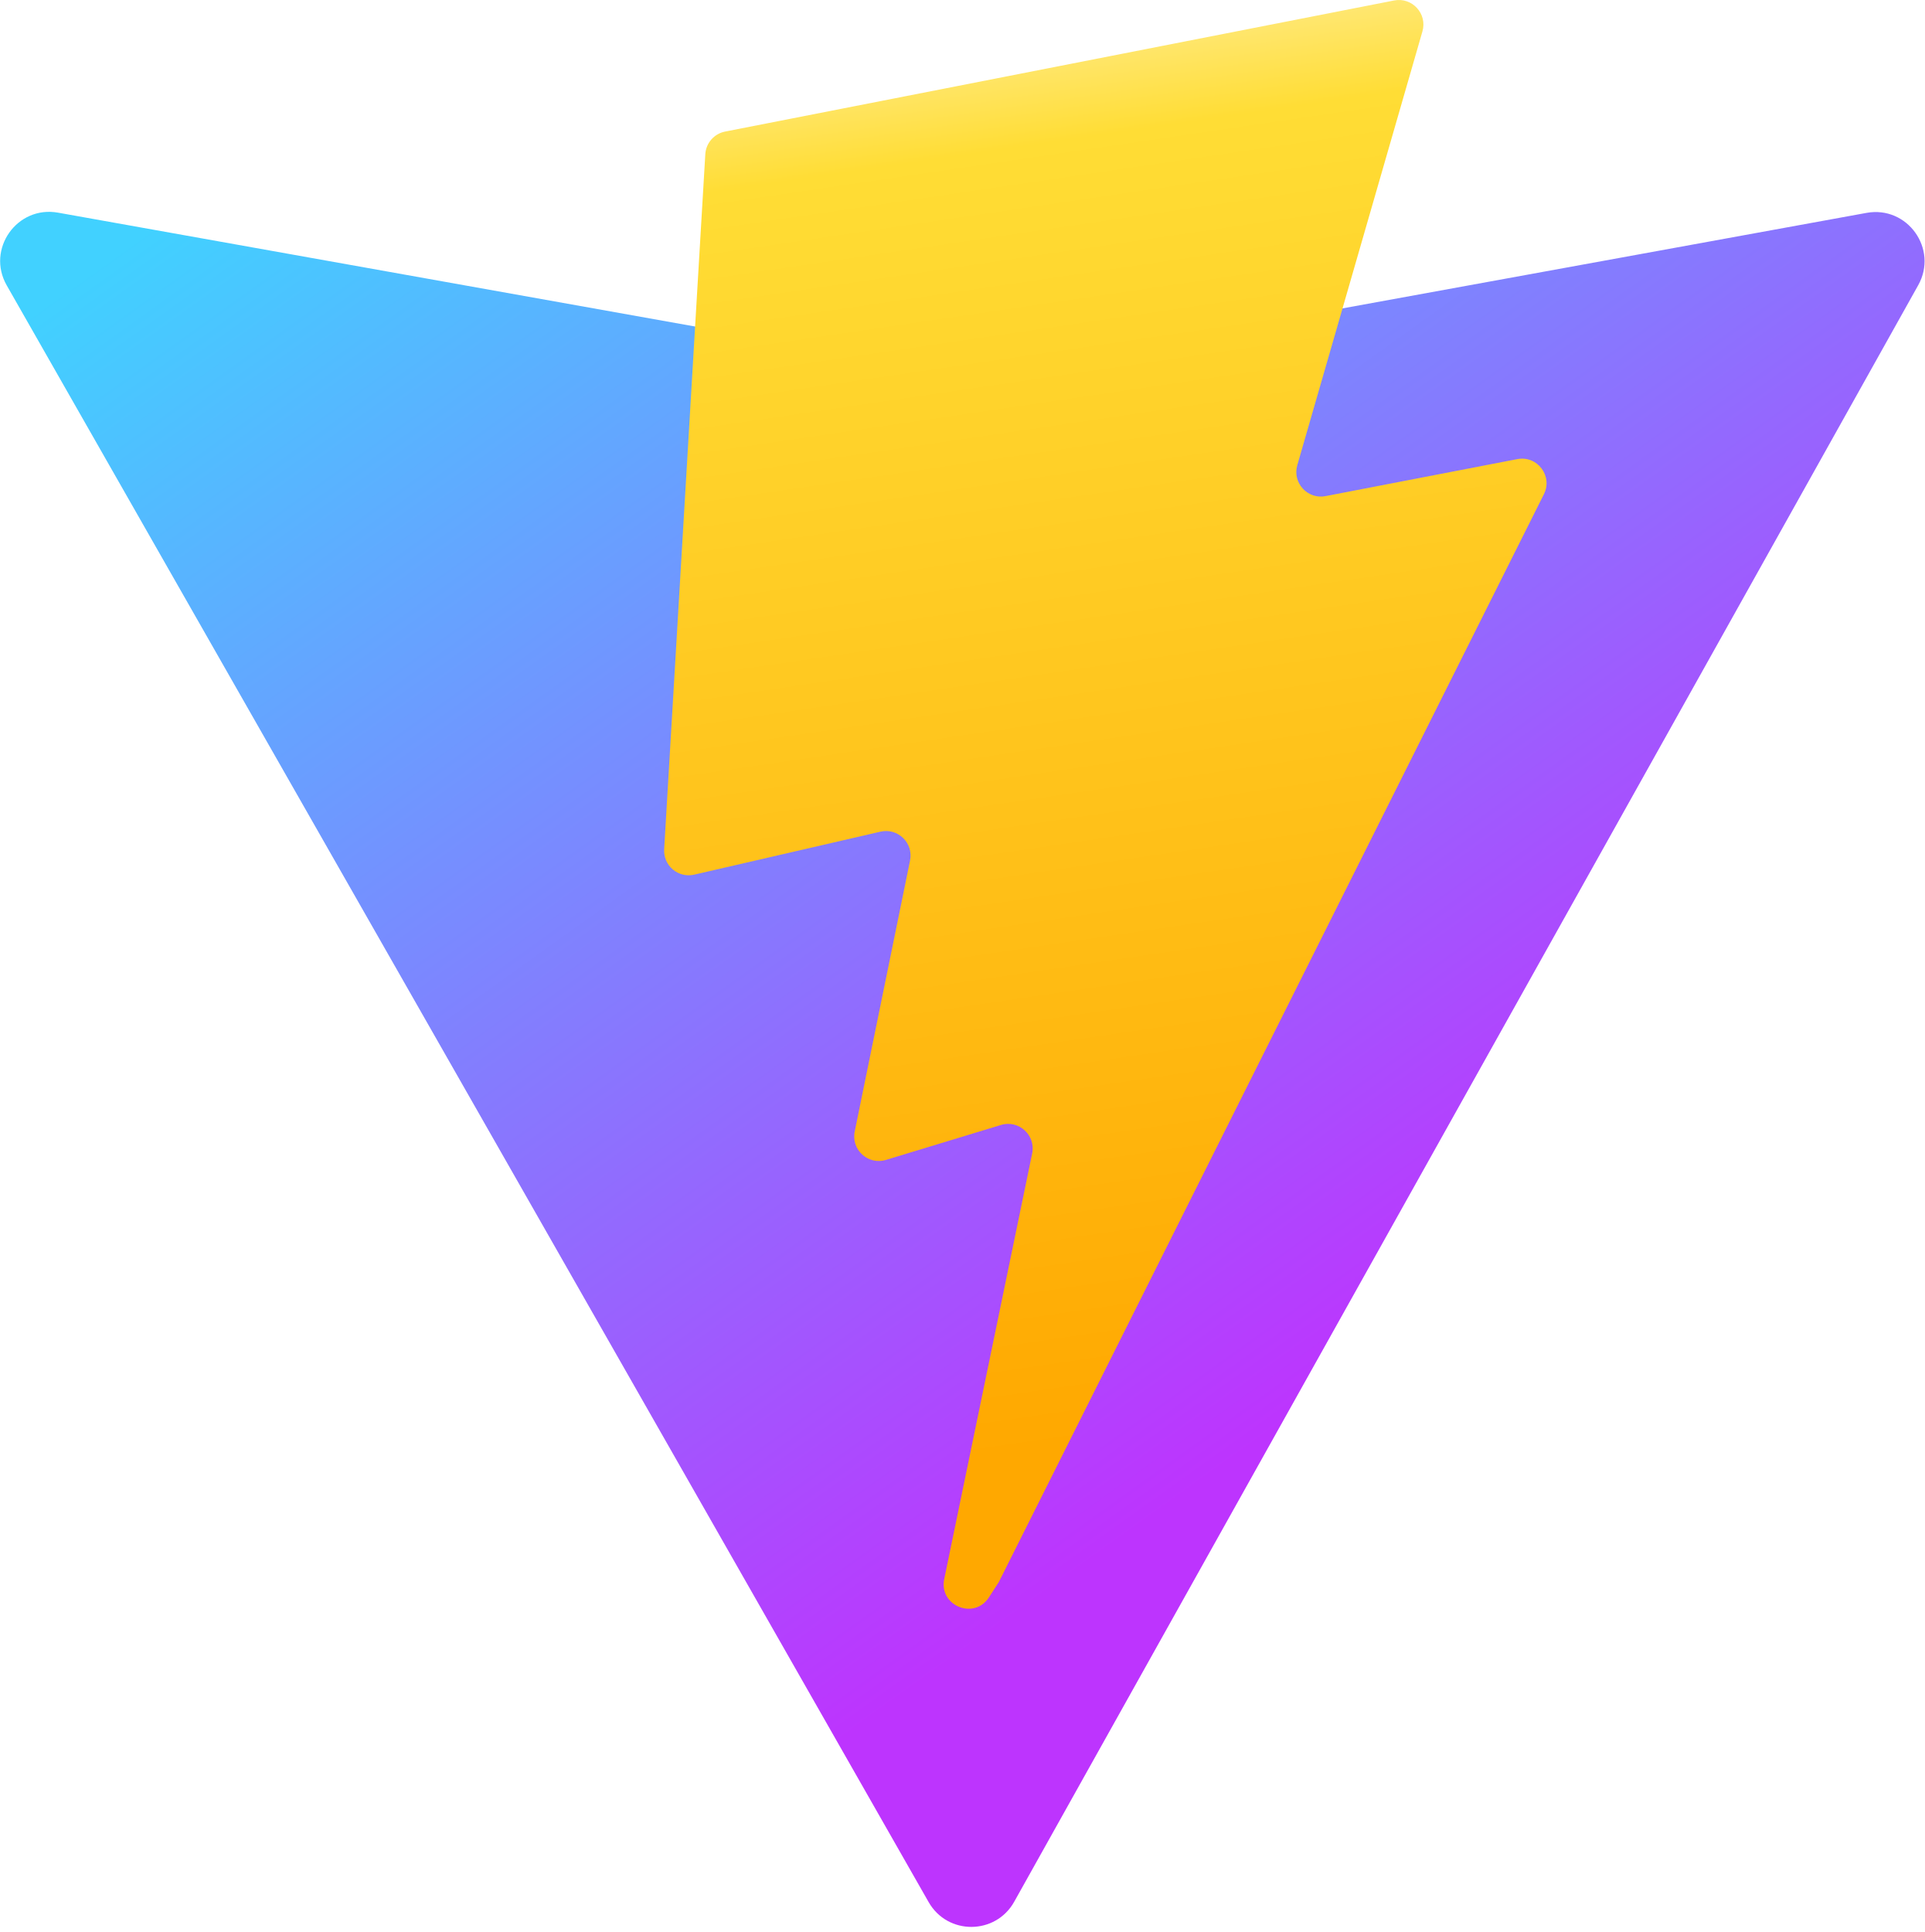
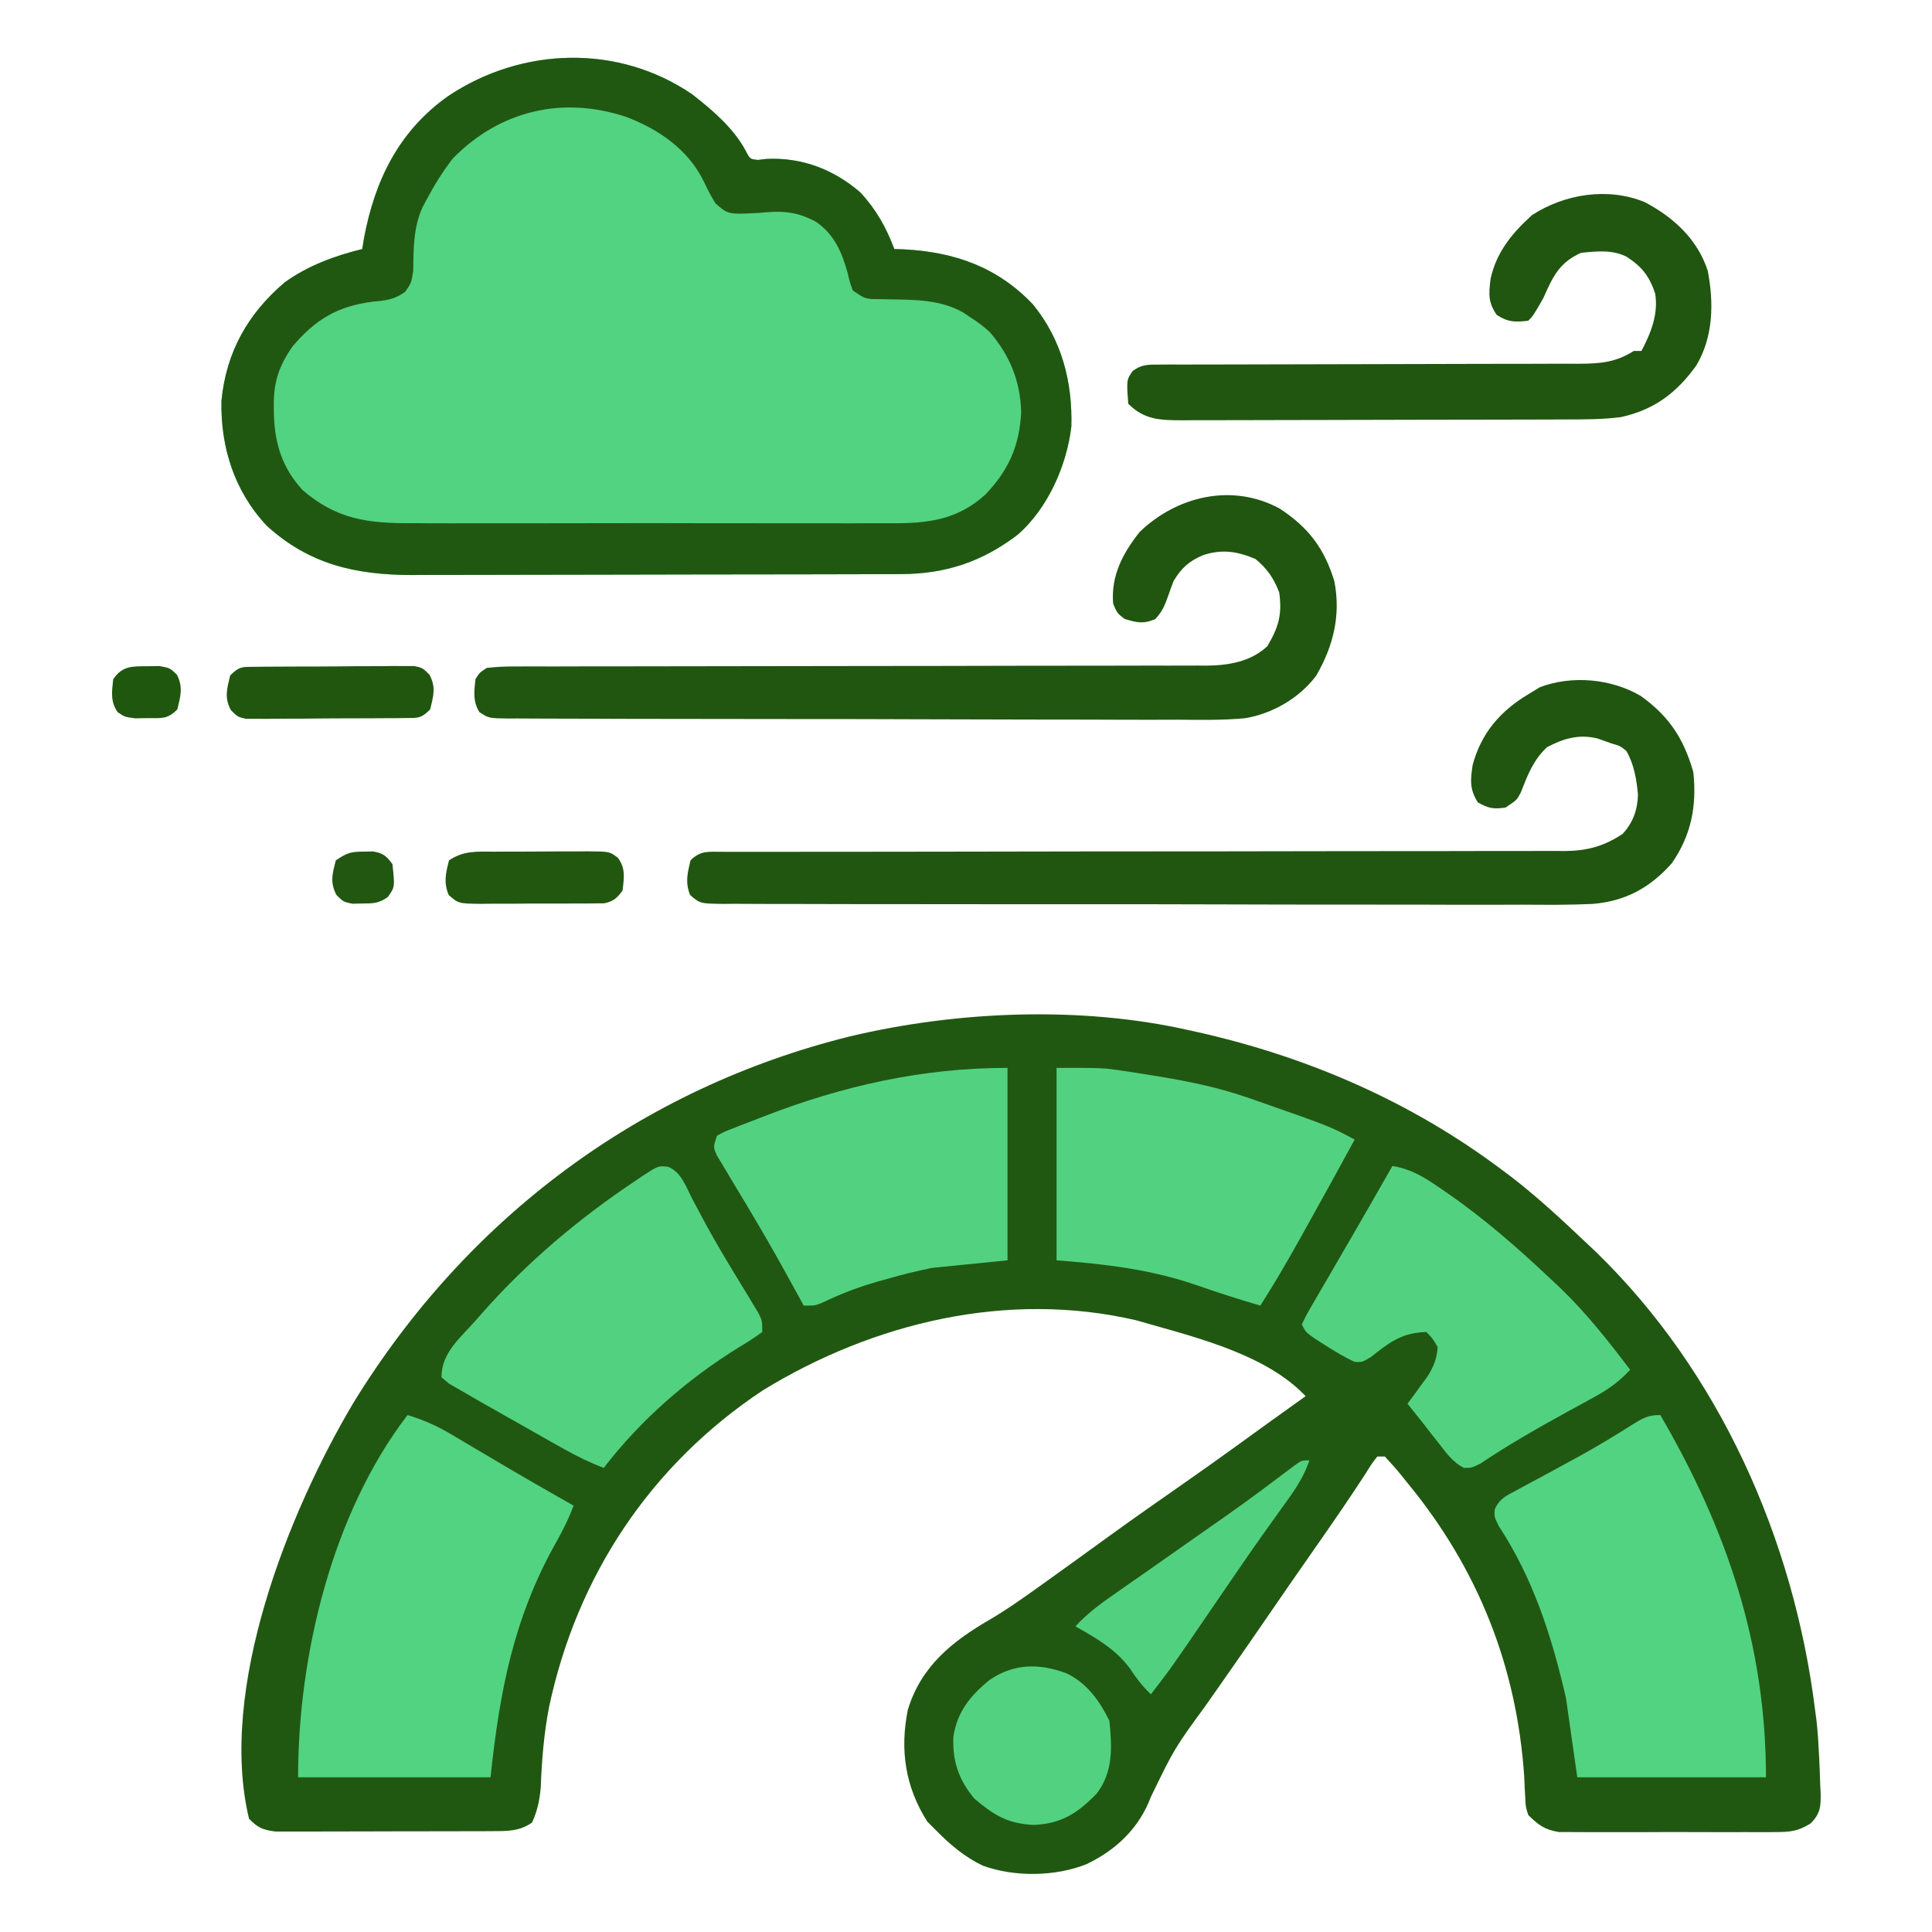
- <svg xmlns="http://www.w3.org/2000/svg" aria-hidden="true" role="img" class="iconify iconify--logos" width="31.88" height="32" preserveAspectRatio="xMidYMid meet" viewBox="0 0 256 257">
-   <defs>
-     <linearGradient id="IconifyId1813088fe1fbc01fb466" x1="-.828%" x2="57.636%" y1="7.652%" y2="78.411%">
-       <stop offset="0%" stop-color="#41D1FF" />
-       <stop offset="100%" stop-color="#BD34FE" />
-     </linearGradient>
-     <linearGradient id="IconifyId1813088fe1fbc01fb467" x1="43.376%" x2="50.316%" y1="2.242%" y2="89.03%">
-       <stop offset="0%" stop-color="#FFEA83" />
-       <stop offset="8.333%" stop-color="#FFDD35" />
-       <stop offset="100%" stop-color="#FFA800" />
-     </linearGradient>
-   </defs>
-   <path fill="url(#IconifyId1813088fe1fbc01fb466)" d="M255.153 37.938L134.897 252.976c-2.483 4.44-8.862 4.466-11.382.048L.875 37.958c-2.746-4.814 1.371-10.646 6.827-9.67l120.385 21.517a6.537 6.537 0 0 0 2.322-.004l117.867-21.483c5.438-.991 9.574 4.796 6.877 9.62Z" />
-   <path fill="url(#IconifyId1813088fe1fbc01fb467)" d="M185.432.063L96.44 17.501a3.268 3.268 0 0 0-2.634 3.014l-5.474 92.456a3.268 3.268 0 0 0 3.997 3.378l24.777-5.718c2.318-.535 4.413 1.507 3.936 3.838l-7.361 36.047c-.495 2.426 1.782 4.5 4.151 3.78l15.304-4.649c2.372-.72 4.652 1.36 4.15 3.788l-11.698 56.621c-.732 3.542 3.979 5.473 5.943 2.437l1.313-2.028l72.516-144.72c1.215-2.423-.88-5.186-3.54-4.672l-25.505 4.922c-2.396.462-4.435-1.77-3.759-4.114l16.646-57.705c.677-2.35-1.37-4.583-3.769-4.113Z" />
+ <svg xmlns="http://www.w3.org/2000/svg" version="1.1" width="512" height="512">
+   <path d="M0 0 C0.902 0.199 1.804 0.397 2.733 0.602 C31.827 7.178 59.092 19.049 83 37 C83.917 37.686 84.833 38.372 85.777 39.078 C92.529 44.326 98.796 50.125 105 56 C105.931 56.877 106.861 57.753 107.82 58.656 C140.695 90.5 160.36 134.983 166 180 C166.131 180.999 166.263 181.998 166.398 183.027 C166.695 185.69 166.874 188.324 167 191 C167.038 191.674 167.076 192.347 167.115 193.042 C167.232 195.34 167.308 197.637 167.375 199.938 C167.413 200.672 167.452 201.407 167.491 202.165 C167.547 205.784 167.436 207.547 164.882 210.2 C161.417 212.364 159.424 212.506 155.361 212.518 C154.715 212.525 154.069 212.532 153.403 212.539 C151.279 212.556 149.156 212.545 147.031 212.531 C145.548 212.534 144.065 212.538 142.582 212.543 C139.479 212.549 136.375 212.54 133.272 212.521 C129.301 212.499 125.33 212.512 121.359 212.536 C118.298 212.55 115.237 212.546 112.176 212.535 C110.712 212.533 109.248 212.536 107.784 212.545 C105.735 212.555 103.688 212.54 101.639 212.518 C100.475 212.514 99.311 212.511 98.111 212.508 C94.356 211.895 92.681 210.652 90 208 C89.312 205.812 89.312 205.812 89.215 203.43 C89.135 202.099 89.135 202.099 89.054 200.741 C89.016 199.796 88.977 198.85 88.938 197.875 C86.962 168.533 76.665 142.69 58 120 C57.375 119.221 56.75 118.443 56.105 117.641 C54.794 116.045 53.407 114.512 52 113 C51.34 113 50.68 113 50 113 C48.493 114.926 48.493 114.926 46.875 117.562 C42.77 123.881 38.503 130.073 34.188 136.25 C29.177 143.433 24.181 150.625 19.232 157.851 C16.512 161.817 13.77 165.766 11.016 169.707 C9.959 171.22 9.959 171.22 8.881 172.764 C7.504 174.734 6.125 176.703 4.744 178.67 C-3.748 190.316 -3.748 190.316 -10 203.188 C-13.087 211.429 -19.129 217.204 -27 221 C-35.274 224.323 -46.087 224.481 -54.5 221.438 C-59.392 219.115 -63.223 215.838 -67 212 C-67.743 211.257 -68.485 210.515 -69.25 209.75 C-75.11 200.541 -76.565 190.742 -74.41 180.082 C-70.886 168.569 -62.719 162.019 -52.637 156.176 C-48.536 153.778 -44.68 151.067 -40.812 148.312 C-39.739 147.549 -39.739 147.549 -38.644 146.77 C-32.723 142.54 -26.833 138.268 -20.943 133.997 C-14.509 129.342 -8.005 124.791 -1.49 120.251 C6.424 114.725 14.247 109.077 22.057 103.406 C25.028 101.256 28.013 99.128 31 97 C21.017 86.411 3.565 81.846 -10 78 C-11.266 77.638 -12.532 77.276 -13.836 76.902 C-47.979 68.941 -83.466 77.48 -112.812 95.438 C-142.53 115.131 -162.113 144.588 -169.495 179.403 C-170.859 186.481 -171.432 193.508 -171.691 200.695 C-172.014 204.146 -172.567 206.842 -174 210 C-177.389 212.34 -180.506 212.259 -184.541 212.275 C-185.189 212.28 -185.836 212.285 -186.504 212.29 C-188.638 212.304 -190.772 212.303 -192.906 212.301 C-194.393 212.305 -195.88 212.309 -197.367 212.314 C-200.48 212.321 -203.594 212.321 -206.708 212.316 C-210.696 212.31 -214.683 212.327 -218.672 212.35 C-221.741 212.365 -224.811 212.366 -227.88 212.363 C-229.35 212.363 -230.821 212.368 -232.291 212.378 C-234.347 212.391 -236.403 212.384 -238.459 212.372 C-240.213 212.373 -240.213 212.373 -242.002 212.374 C-245.305 211.962 -246.687 211.363 -249 209 C-257.283 174.635 -238.555 127.716 -221.348 98.773 C-191.387 49.951 -145.428 15.434 -89.727 1.649 C-61.437 -5.089 -28.538 -6.469 0 0 Z " fill="#215811" transform="translate(315,273)" />
+   <path d="M0 0 C5.359 4.18 10.883 8.844 14.176 14.859 C15.389 17.24 15.389 17.24 17.52 17.445 C18.221 17.36 18.922 17.275 19.645 17.188 C29.07 16.698 37.535 19.909 44.645 26.062 C48.826 30.564 51.498 35.338 53.645 41.062 C54.455 41.088 55.266 41.114 56.102 41.141 C69.583 41.831 80.956 45.803 90.395 55.75 C97.992 65.075 100.893 76.198 100.559 88.129 C99.317 98.488 94.363 109.682 86.453 116.676 C77.052 123.884 67.329 127.17 55.43 127.203 C53.59 127.212 53.59 127.212 51.714 127.22 C50.368 127.221 49.022 127.223 47.676 127.224 C46.247 127.228 44.819 127.233 43.391 127.239 C39.521 127.252 35.651 127.258 31.781 127.263 C29.357 127.266 26.934 127.27 24.511 127.274 C16.913 127.288 9.316 127.298 1.719 127.301 C-7.022 127.306 -15.763 127.323 -24.504 127.352 C-31.279 127.374 -38.054 127.384 -44.828 127.385 C-48.866 127.386 -52.903 127.392 -56.941 127.41 C-60.745 127.427 -64.549 127.429 -68.354 127.42 C-70.395 127.419 -72.435 127.433 -74.476 127.447 C-89.302 127.381 -101.47 124.563 -112.605 114.438 C-121.232 105.322 -124.917 93.596 -124.668 81.281 C-123.412 68.348 -117.663 58.158 -107.852 49.852 C-101.709 45.449 -94.655 42.847 -87.355 41.062 C-87.152 39.79 -87.152 39.79 -86.945 38.492 C-84.094 22.953 -77.669 9.717 -64.463 0.442 C-44.993 -12.491 -19.594 -13.311 0 0 Z " fill="#52D381" transform="translate(183.3555,24.9375)" />
+   <path d="M0 0 C5.359 4.18 10.883 8.844 14.176 14.859 C15.389 17.24 15.389 17.24 17.52 17.445 C18.221 17.36 18.922 17.275 19.645 17.188 C29.07 16.698 37.535 19.909 44.645 26.062 C48.826 30.564 51.498 35.338 53.645 41.062 C54.455 41.088 55.266 41.114 56.102 41.141 C69.583 41.831 80.956 45.803 90.395 55.75 C97.992 65.075 100.893 76.198 100.559 88.129 C99.317 98.488 94.363 109.682 86.453 116.676 C77.052 123.884 67.329 127.17 55.43 127.203 C53.59 127.212 53.59 127.212 51.714 127.22 C50.368 127.221 49.022 127.223 47.676 127.224 C46.247 127.228 44.819 127.233 43.391 127.239 C39.521 127.252 35.651 127.258 31.781 127.263 C29.357 127.266 26.934 127.27 24.511 127.274 C16.913 127.288 9.316 127.298 1.719 127.301 C-7.022 127.306 -15.763 127.323 -24.504 127.352 C-31.279 127.374 -38.054 127.384 -44.828 127.385 C-48.866 127.386 -52.903 127.392 -56.941 127.41 C-60.745 127.427 -64.549 127.429 -68.354 127.42 C-70.395 127.419 -72.435 127.433 -74.476 127.447 C-89.302 127.381 -101.47 124.563 -112.605 114.438 C-121.232 105.322 -124.917 93.596 -124.668 81.281 C-123.412 68.348 -117.663 58.158 -107.852 49.852 C-101.709 45.449 -94.655 42.847 -87.355 41.062 C-87.152 39.79 -87.152 39.79 -86.945 38.492 C-84.094 22.953 -77.669 9.717 -64.463 0.442 C-44.993 -12.491 -19.594 -13.311 0 0 Z M-63.355 17.062 C-66.058 20.56 -68.286 24.16 -70.355 28.062 C-70.879 29.047 -70.879 29.047 -71.414 30.051 C-73.832 35.453 -73.756 41.042 -73.852 46.891 C-74.355 50.062 -74.355 50.062 -76.004 52.426 C-78.937 54.467 -80.998 54.691 -84.543 55 C-93.99 56.238 -99.713 59.686 -105.848 66.902 C-109.493 72.125 -110.889 76.464 -110.793 82.812 C-110.785 83.516 -110.776 84.22 -110.768 84.945 C-110.515 92.78 -108.554 98.985 -103.23 104.875 C-94.238 112.697 -85.802 113.798 -74.15 113.709 C-72.638 113.716 -71.126 113.725 -69.613 113.736 C-65.533 113.759 -61.453 113.75 -57.372 113.734 C-53.086 113.721 -48.8 113.733 -44.514 113.741 C-37.318 113.75 -30.123 113.738 -22.927 113.714 C-14.628 113.687 -6.329 113.696 1.97 113.723 C9.117 113.746 16.263 113.749 23.41 113.736 C27.669 113.729 31.928 113.727 36.188 113.744 C40.193 113.759 44.198 113.748 48.204 113.72 C49.667 113.713 51.131 113.715 52.594 113.726 C62.366 113.793 70.295 112.927 77.747 106.15 C83.946 99.722 86.829 93.158 87.27 84.25 C87.012 76.026 84.324 69.407 79.004 63.125 C77.305 61.537 75.612 60.299 73.645 59.062 C73.058 58.664 72.471 58.266 71.867 57.855 C65.721 54.411 59.087 54.519 52.208 54.389 C51.406 54.372 50.604 54.354 49.777 54.336 C49.054 54.33 48.331 54.324 47.586 54.318 C45.645 54.062 45.645 54.062 42.645 52.062 C41.871 49.926 41.871 49.926 41.27 47.375 C39.706 41.819 37.791 37.268 32.938 33.867 C27.496 30.93 23.623 30.904 17.582 31.5 C9.595 31.899 9.595 31.899 6.238 28.945 C4.582 26.125 4.582 26.125 3.129 23.09 C-0.999 14.672 -8.78 9.327 -17.355 6.062 C-34.21 0.424 -50.882 4.33 -63.355 17.062 Z " fill="#215811" transform="translate(183.3555,24.9375)" />
+   <path d="M0 0 C7.51 5.393 11.364 11.299 13.898 20.168 C14.842 29.134 13.373 36.815 8.211 44.293 C2.437 50.812 -4.123 54.387 -12.8 55.091 C-18.993 55.388 -25.184 55.332 -31.381 55.288 C-33.762 55.292 -36.143 55.3 -38.524 55.31 C-44.962 55.328 -51.399 55.31 -57.836 55.283 C-63.893 55.26 -69.951 55.268 -76.008 55.271 C-88 55.278 -99.993 55.255 -111.986 55.215 C-123.621 55.177 -135.256 55.163 -146.891 55.174 C-159.578 55.186 -172.264 55.186 -184.951 55.163 C-186.303 55.161 -187.655 55.159 -189.006 55.156 C-189.671 55.155 -190.336 55.154 -191.021 55.152 C-195.709 55.145 -200.396 55.145 -205.084 55.149 C-211.384 55.153 -217.683 55.137 -223.983 55.105 C-226.299 55.097 -228.615 55.095 -230.931 55.101 C-234.082 55.107 -237.233 55.089 -240.384 55.064 C-241.771 55.076 -241.771 55.076 -243.186 55.087 C-249.317 55.002 -249.317 55.002 -251.955 52.737 C-253.309 49.423 -252.674 46.96 -251.852 43.543 C-249.159 40.851 -247.086 41.299 -243.428 41.277 C-242.517 41.282 -241.606 41.287 -240.667 41.291 C-239.704 41.288 -238.74 41.285 -237.747 41.282 C-234.496 41.275 -231.246 41.281 -227.996 41.288 C-225.673 41.285 -223.351 41.281 -221.029 41.277 C-216.017 41.268 -211.005 41.266 -205.993 41.269 C-198.738 41.271 -191.483 41.26 -184.228 41.244 C-172.446 41.218 -160.665 41.198 -148.883 41.185 C-148.177 41.184 -147.472 41.183 -146.745 41.182 C-136.742 41.171 -126.738 41.166 -116.735 41.163 C-116.031 41.163 -115.328 41.162 -114.603 41.162 C-113.9 41.162 -113.197 41.162 -112.473 41.162 C-100.743 41.158 -89.013 41.139 -77.284 41.107 C-69.406 41.087 -61.529 41.084 -53.652 41.095 C-48.747 41.098 -43.842 41.084 -38.937 41.065 C-36.663 41.06 -34.39 41.061 -32.116 41.07 C-29.01 41.081 -25.904 41.068 -22.798 41.048 C-21.451 41.062 -21.451 41.062 -20.078 41.076 C-14.192 41.005 -9.795 39.812 -4.852 36.543 C-2.098 33.574 -0.911 30.238 -0.77 26.199 C-1.129 22.127 -1.795 18.115 -3.852 14.543 C-5.497 13.217 -5.497 13.217 -7.852 12.543 C-9.068 12.11 -10.285 11.677 -11.539 11.23 C-16.482 10.066 -20.417 11.216 -24.852 13.543 C-28.495 16.891 -30.05 21.023 -31.824 25.555 C-32.852 27.543 -32.852 27.543 -35.852 29.543 C-39.02 30.03 -40.44 29.781 -43.227 28.168 C-45.418 24.629 -45.185 22.321 -44.582 18.27 C-42.316 9.811 -37.249 3.973 -29.852 -0.457 C-28.336 -1.385 -28.336 -1.385 -26.789 -2.332 C-18.263 -5.578 -7.752 -4.597 0 0 Z " fill="#20560F" transform="translate(434.8516,184.457)" />
+   <path d="M0 0 C4.117 1.257 7.645 2.782 11.344 4.977 C12.337 5.562 13.33 6.147 14.354 6.75 C15.392 7.368 16.43 7.987 17.5 8.625 C19.646 9.891 21.791 11.157 23.938 12.422 C25.492 13.341 25.492 13.341 27.078 14.279 C30.867 16.511 34.677 18.702 38.5 20.875 C39.583 21.491 40.666 22.107 41.781 22.742 C42.513 23.157 43.246 23.572 44 24 C42.725 27.456 41.149 30.604 39.335 33.807 C28.147 53.705 24.397 73.225 22 96 C5.17 96 -11.66 96 -29 96 C-29 63.732 -20.042 26.172 0 0 Z " fill="#52D381" transform="translate(108,375)" />
+   <path d="M0 0 C17.582 30.155 28 60.842 28 96 C11.5 96 -5 96 -22 96 C-22.99 89.07 -23.98 82.14 -25 75 C-28.771 58.658 -33.589 43.512 -42.812 29.418 C-44 27 -44 27 -43.889 25.045 C-42.597 22.073 -40.791 21.383 -37.961 19.863 C-36.912 19.29 -35.863 18.716 -34.782 18.125 C-33.658 17.527 -32.533 16.929 -31.375 16.312 C-29.087 15.068 -26.801 13.822 -24.516 12.574 C-23.4 11.968 -22.284 11.361 -21.135 10.736 C-16.44 8.136 -11.864 5.357 -7.33 2.49 C-4.622 0.811 -3.26 0 0 0 Z " fill="#52D381" transform="translate(440,375)" />
+   <path d="M0 0 C7.559 4.916 11.874 10.505 14.535 19.27 C16.293 28.272 14.294 36.421 9.742 44.289 C5.312 50.239 -1.886 54.404 -9.178 55.592 C-15.116 56.145 -21.07 56.035 -27.028 55.979 C-29.024 55.982 -31.021 55.988 -33.018 55.996 C-38.408 56.01 -43.798 55.988 -49.188 55.957 C-54.836 55.931 -60.484 55.936 -66.132 55.937 C-75.604 55.934 -85.077 55.908 -94.55 55.867 C-105.507 55.82 -116.465 55.804 -127.422 55.807 C-137.971 55.808 -148.519 55.793 -159.068 55.768 C-163.556 55.758 -168.045 55.752 -172.533 55.751 C-177.808 55.748 -183.084 55.729 -188.359 55.699 C-190.297 55.69 -192.236 55.687 -194.175 55.688 C-196.814 55.69 -199.452 55.673 -202.091 55.651 C-202.864 55.656 -203.637 55.66 -204.434 55.665 C-209.556 55.595 -209.556 55.595 -212.054 53.944 C-213.802 51.054 -213.428 48.52 -213.078 45.25 C-212.041 43.555 -212.041 43.555 -210.078 42.25 C-207.406 41.956 -204.966 41.847 -202.292 41.871 C-201.491 41.867 -200.69 41.862 -199.864 41.858 C-197.169 41.846 -194.475 41.856 -191.781 41.865 C-189.852 41.861 -187.924 41.856 -185.996 41.849 C-181.838 41.837 -177.68 41.835 -173.522 41.839 C-166.945 41.846 -160.369 41.83 -153.793 41.811 C-139.825 41.773 -125.858 41.76 -111.891 41.75 C-96.83 41.739 -81.769 41.724 -66.708 41.679 C-60.173 41.661 -53.638 41.657 -47.103 41.664 C-43.032 41.666 -38.961 41.655 -34.889 41.641 C-33.004 41.637 -31.119 41.638 -29.234 41.645 C-26.656 41.653 -24.078 41.643 -21.499 41.629 C-20.387 41.639 -20.387 41.639 -19.253 41.649 C-13.46 41.587 -7.575 40.596 -3.203 36.488 C-0.251 31.434 0.759 28.108 -0.078 22.25 C-1.46 18.575 -3.309 15.873 -6.391 13.375 C-11.252 11.34 -15.234 10.729 -20.266 12.375 C-23.992 13.979 -25.956 15.713 -28.078 19.25 C-28.6 20.617 -29.099 21.993 -29.578 23.375 C-30.478 25.922 -31.076 27.248 -32.891 29.312 C-36.028 30.657 -37.86 30.277 -41.078 29.25 C-43.016 27.75 -43.016 27.75 -44.078 25.25 C-44.709 17.887 -41.548 11.893 -37.078 6.25 C-27.253 -3.26 -12.567 -6.803 0 0 Z " fill="#20560F" transform="translate(339.0781,134.75)" />
+   <path d="M0 0 C3.51 1.441 4.724 5.257 6.383 8.486 C7.251 10.118 8.122 11.748 8.996 13.377 C9.464 14.249 9.931 15.121 10.413 16.02 C13.705 21.99 17.282 27.802 20.83 33.624 C21.366 34.516 21.901 35.407 22.453 36.326 C22.934 37.118 23.415 37.909 23.911 38.724 C24.945 40.799 24.945 40.799 24.945 43.799 C22.867 45.31 20.837 46.621 18.633 47.924 C5.084 56.312 -7.312 67.122 -17.055 79.799 C-20.74 78.408 -24.118 76.745 -27.555 74.822 C-29.125 73.945 -29.125 73.945 -30.727 73.05 C-36.176 69.978 -41.62 66.896 -47.055 63.799 C-48.261 63.118 -48.261 63.118 -49.493 62.424 C-51.378 61.357 -53.25 60.271 -55.117 59.174 C-56.098 58.604 -57.079 58.034 -58.09 57.447 C-59.062 56.631 -59.062 56.631 -60.055 55.799 C-60.055 49.282 -55.207 45.513 -51.055 40.799 C-50.616 40.297 -50.178 39.796 -49.726 39.279 C-37.583 25.462 -23.787 13.792 -8.492 3.611 C-7.617 3.013 -7.617 3.013 -6.723 2.402 C-2.62 -0.257 -2.62 -0.257 0 0 Z " fill="#52D280" transform="translate(177.0547,309.2012)" />
+   <path d="M0 0 C12.399 0 12.399 0 17.27 0.734 C18.335 0.894 19.401 1.053 20.499 1.218 C21.592 1.393 22.686 1.569 23.812 1.75 C24.964 1.933 26.115 2.117 27.302 2.306 C35.453 3.65 43.186 5.275 51 8 C51.862 8.3 52.723 8.6 53.611 8.909 C72.506 15.526 72.506 15.526 79 19 C74.697 26.925 70.338 34.816 65.938 42.688 C65.339 43.763 64.74 44.839 64.123 45.947 C60.889 51.731 57.571 57.418 54 63 C48.231 61.316 42.547 59.491 36.875 57.5 C24.723 53.356 12.858 51.989 0 51 C0 34.17 0 17.34 0 0 Z " fill="#52D281" transform="translate(280,283)" />
+   <path d="M0 0 C0 16.83 0 33.66 0 51 C-6.6 51.66 -13.2 52.32 -20 53 C-24.022 53.853 -27.782 54.708 -31.688 55.875 C-32.571 56.119 -33.455 56.362 -34.365 56.613 C-39.509 58.078 -44.288 59.901 -49.101 62.235 C-51 63 -51 63 -54 63 C-54.559 61.979 -55.119 60.958 -55.695 59.906 C-56.505 58.437 -57.315 56.968 -58.125 55.5 C-58.558 54.714 -58.991 53.928 -59.437 53.119 C-62.154 48.221 -64.947 43.377 -67.816 38.566 C-68.458 37.487 -69.099 36.409 -69.759 35.297 C-71.036 33.155 -72.322 31.018 -73.616 28.887 C-74.2 27.904 -74.785 26.922 -75.387 25.91 C-75.915 25.035 -76.443 24.16 -76.987 23.258 C-78 21 -78 21 -77 18 C-75.193 16.973 -75.193 16.973 -72.844 16.062 C-71.985 15.725 -71.127 15.387 -70.242 15.039 C-69.337 14.696 -68.432 14.353 -67.5 14 C-66.626 13.657 -65.752 13.314 -64.852 12.961 C-43.806 4.78 -22.619 0 0 0 Z " fill="#52D281" transform="translate(267,283)" />
+   <path d="M0 0 C4.844 0.794 8.196 2.81 12.188 5.562 C12.852 6.015 13.517 6.468 14.202 6.934 C24.203 13.81 33.194 21.677 42 30 C42.857 30.803 43.714 31.606 44.598 32.434 C51.472 39.069 57.243 46.404 63 54 C60.125 57.116 57.313 59.145 53.598 61.172 C52.548 61.751 51.498 62.329 50.417 62.926 C49.31 63.528 48.203 64.13 47.062 64.75 C38.971 69.194 31.02 73.691 23.355 78.84 C21 80 21 80 18.957 80.02 C16.043 78.502 14.512 76.327 12.5 73.75 C11.747 72.796 10.994 71.842 10.219 70.859 C9.487 69.916 8.754 68.972 8 68 C6.669 66.332 5.336 64.664 4 63 C4.494 62.336 4.987 61.672 5.496 60.988 C6.137 60.105 6.777 59.222 7.438 58.312 C8.395 57.007 8.395 57.007 9.371 55.676 C11.01 52.983 11.746 51.127 12 48 C10.668 45.695 10.668 45.695 9 44 C2.635 44.138 -0.747 46.68 -5.668 50.602 C-8 52 -8 52 -9.945 51.926 C-12.69 50.689 -15.154 49.189 -17.688 47.562 C-18.661 46.945 -19.634 46.328 -20.637 45.691 C-23 44 -23 44 -24 42 C-22.772 39.425 -22.772 39.425 -20.879 36.172 C-20.373 35.294 -20.373 35.294 -19.856 34.398 C-18.766 32.511 -17.664 30.63 -16.562 28.75 C-15.854 27.529 -15.146 26.308 -14.439 25.086 C-13.022 22.638 -11.6 20.192 -10.176 17.748 C-6.747 11.854 -3.375 5.926 0 0 Z " fill="#52D280" transform="translate(369,309)" />
+   <path d="M0 0 C7.648 4.045 13.967 9.818 16.699 18.199 C18.332 26.785 18.185 35.673 13.668 43.289 C8.451 50.553 2.548 55.012 -6.287 56.973 C-11.39 57.634 -16.444 57.593 -21.584 57.599 C-23.344 57.606 -23.344 57.606 -25.139 57.614 C-29.011 57.628 -32.882 57.635 -36.754 57.641 C-38.09 57.643 -39.427 57.646 -40.764 57.649 C-47.039 57.663 -53.314 57.673 -59.59 57.676 C-66.824 57.681 -74.058 57.698 -81.293 57.727 C-86.894 57.749 -92.495 57.759 -98.096 57.76 C-101.438 57.761 -104.779 57.769 -108.121 57.785 C-111.846 57.802 -115.57 57.8 -119.295 57.794 C-120.399 57.803 -121.503 57.812 -122.641 57.822 C-128.398 57.79 -132.586 57.726 -136.875 53.438 C-137.344 47.104 -137.344 47.104 -135.676 44.735 C-133.275 43.005 -131.757 43.061 -128.809 43.059 C-127.762 43.051 -126.715 43.043 -125.636 43.034 C-124.487 43.04 -123.338 43.046 -122.155 43.053 C-120.945 43.047 -119.735 43.042 -118.488 43.036 C-115.856 43.027 -113.224 43.022 -110.592 43.027 C-106.427 43.034 -102.262 43.018 -98.098 42.998 C-89.253 42.961 -80.408 42.948 -71.562 42.938 C-62.024 42.926 -52.485 42.911 -42.947 42.867 C-38.809 42.848 -34.673 42.845 -30.535 42.852 C-27.351 42.854 -24.167 42.836 -20.983 42.822 C-19.269 42.831 -19.269 42.831 -17.521 42.841 C-11.819 42.797 -7.849 42.537 -2.875 39.438 C-2.215 39.438 -1.555 39.438 -0.875 39.438 C1.635 34.696 3.656 29.649 2.758 24.215 C1.237 19.644 -0.742 17.087 -4.875 14.438 C-8.595 12.578 -12.815 13.007 -16.875 13.438 C-22.736 16.042 -24.41 19.89 -26.875 25.438 C-29.575 30.137 -29.575 30.137 -30.875 31.438 C-34.399 31.829 -36.251 31.848 -39.25 29.875 C-41.521 26.468 -41.347 24.484 -40.875 20.438 C-39.385 13.351 -35.169 8.223 -29.875 3.438 C-21.19 -2.188 -9.769 -3.996 0 0 Z " fill="#20560F" transform="translate(435.875,53.5625)" />
+   <path d="M0 0 C5.413 2.668 8.597 7.194 11.25 12.5 C11.943 19.484 12.31 25.993 7.914 31.777 C2.885 36.983 -1.492 39.848 -8.875 40.125 C-15.769 39.748 -19.239 37.612 -24.5 33.188 C-28.703 28.167 -30.358 23.237 -30.094 16.766 C-29.089 10.145 -25.61 5.859 -20.531 1.727 C-14.106 -2.698 -7.247 -2.771 0 0 Z " fill="#52D280" transform="translate(282.75,443.5)" />
+   <path d="M0 0 C-1.61 4.907 -4.439 8.679 -7.438 12.812 C-8.529 14.338 -9.621 15.864 -10.711 17.391 C-11.262 18.161 -11.814 18.931 -12.382 19.725 C-14.814 23.144 -17.192 26.6 -19.562 30.062 C-20.008 30.712 -20.454 31.361 -20.913 32.031 C-22.761 34.727 -24.607 37.425 -26.451 40.125 C-36.685 55.105 -36.685 55.105 -42 62 C-44.216 59.913 -45.835 57.788 -47.5 55.25 C-51.302 50.039 -56.471 47.148 -62 44 C-58.512 40.198 -54.53 37.419 -50.312 34.5 C-48.776 33.426 -47.24 32.352 -45.703 31.277 C-44.92 30.732 -44.137 30.186 -43.33 29.625 C-39.732 27.116 -36.146 24.591 -32.562 22.062 C-31.53 21.335 -31.53 21.335 -30.477 20.592 C-17.006 11.201 -17.006 11.201 -3.892 1.33 C-2 0 -2 0 0 0 Z " fill="#51D17F" transform="translate(347,387)" />
+   <path d="M0 0 C0.971 -0.013 1.942 -0.026 2.943 -0.039 C3.995 -0.041 5.047 -0.043 6.131 -0.045 C7.748 -0.055 7.748 -0.055 9.397 -0.066 C11.679 -0.076 13.961 -0.08 16.244 -0.08 C19.742 -0.084 23.24 -0.121 26.739 -0.159 C28.953 -0.165 31.167 -0.169 33.381 -0.17 C34.431 -0.185 35.481 -0.199 36.563 -0.214 C38.025 -0.205 38.025 -0.205 39.516 -0.195 C40.373 -0.198 41.231 -0.201 42.115 -0.204 C44.323 0.291 44.323 0.291 46.135 2.094 C47.917 5.389 47.177 7.741 46.323 11.291 C43.838 13.775 43.073 13.551 39.645 13.581 C38.674 13.594 37.703 13.607 36.702 13.62 C35.65 13.622 34.598 13.624 33.514 13.626 C31.897 13.636 31.897 13.636 30.248 13.647 C27.966 13.657 25.684 13.661 23.401 13.661 C19.903 13.666 16.405 13.702 12.906 13.74 C10.692 13.746 8.478 13.75 6.264 13.751 C5.214 13.766 4.164 13.78 3.082 13.795 C1.62 13.786 1.62 13.786 0.129 13.776 C-0.728 13.779 -1.586 13.782 -2.47 13.785 C-4.677 13.291 -4.677 13.291 -6.49 11.487 C-8.272 8.192 -7.532 5.84 -6.677 2.291 C-4.193 -0.194 -3.428 0.03 0 0 Z " fill="#21560F" transform="translate(67.67749,176.7095)" />
+   <path d="M0 0 C0.876 -0.004 1.753 -0.009 2.656 -0.013 C4.509 -0.019 6.361 -0.019 8.214 -0.015 C11.052 -0.012 13.889 -0.035 16.727 -0.061 C18.526 -0.063 20.326 -0.064 22.125 -0.062 C22.975 -0.072 23.825 -0.081 24.701 -0.09 C30.607 -0.044 30.607 -0.044 32.787 1.605 C34.902 4.416 34.425 6.921 34.062 10.301 C32.548 12.321 31.659 13.179 29.165 13.688 C28.453 13.694 27.74 13.699 27.006 13.705 C25.789 13.724 25.789 13.724 24.548 13.743 C23.677 13.74 22.805 13.737 21.906 13.734 C21.008 13.74 20.109 13.745 19.183 13.75 C17.283 13.757 15.384 13.755 13.484 13.747 C10.573 13.738 7.664 13.767 4.754 13.799 C2.909 13.8 1.064 13.8 -0.781 13.797 C-2.089 13.814 -2.089 13.814 -3.423 13.831 C-9.406 13.762 -9.406 13.762 -12.018 11.496 C-13.419 8.151 -12.831 5.749 -11.938 2.301 C-7.992 -0.329 -4.579 -0.005 0 0 Z " fill="#21570F" transform="translate(130.9375,225.6992)" />
+   <path d="M0 0 C1.578 -0.029 1.578 -0.029 3.188 -0.059 C6 0.438 6 0.438 7.887 2.238 C9.559 5.542 8.846 7.922 8 11.438 C5.309 14.129 3.809 13.736 0.062 13.75 C-0.998 13.767 -2.059 13.784 -3.152 13.801 C-6 13.438 -6 13.438 -7.855 12.137 C-9.779 9.281 -9.356 6.759 -9 3.438 C-6.604 -0.091 -4.072 0.005 0 0 Z " fill="#20570F" transform="translate(39,176.5625)" />
+   <path d="M0 0 C0.773 -0.017 1.547 -0.034 2.344 -0.051 C5.036 0.403 5.901 1.125 7.5 3.312 C8.152 9.401 8.152 9.401 6.289 12.004 C3.934 13.727 2.398 13.746 -0.5 13.75 C-1.799 13.779 -1.799 13.779 -3.125 13.809 C-5.5 13.312 -5.5 13.312 -7.32 11.512 C-9.104 8.187 -8.424 5.875 -7.5 2.312 C-4.402 0.247 -3.546 0.018 0 0 Z " fill="#215710" transform="translate(96.5,225.6875)" />
</svg>
